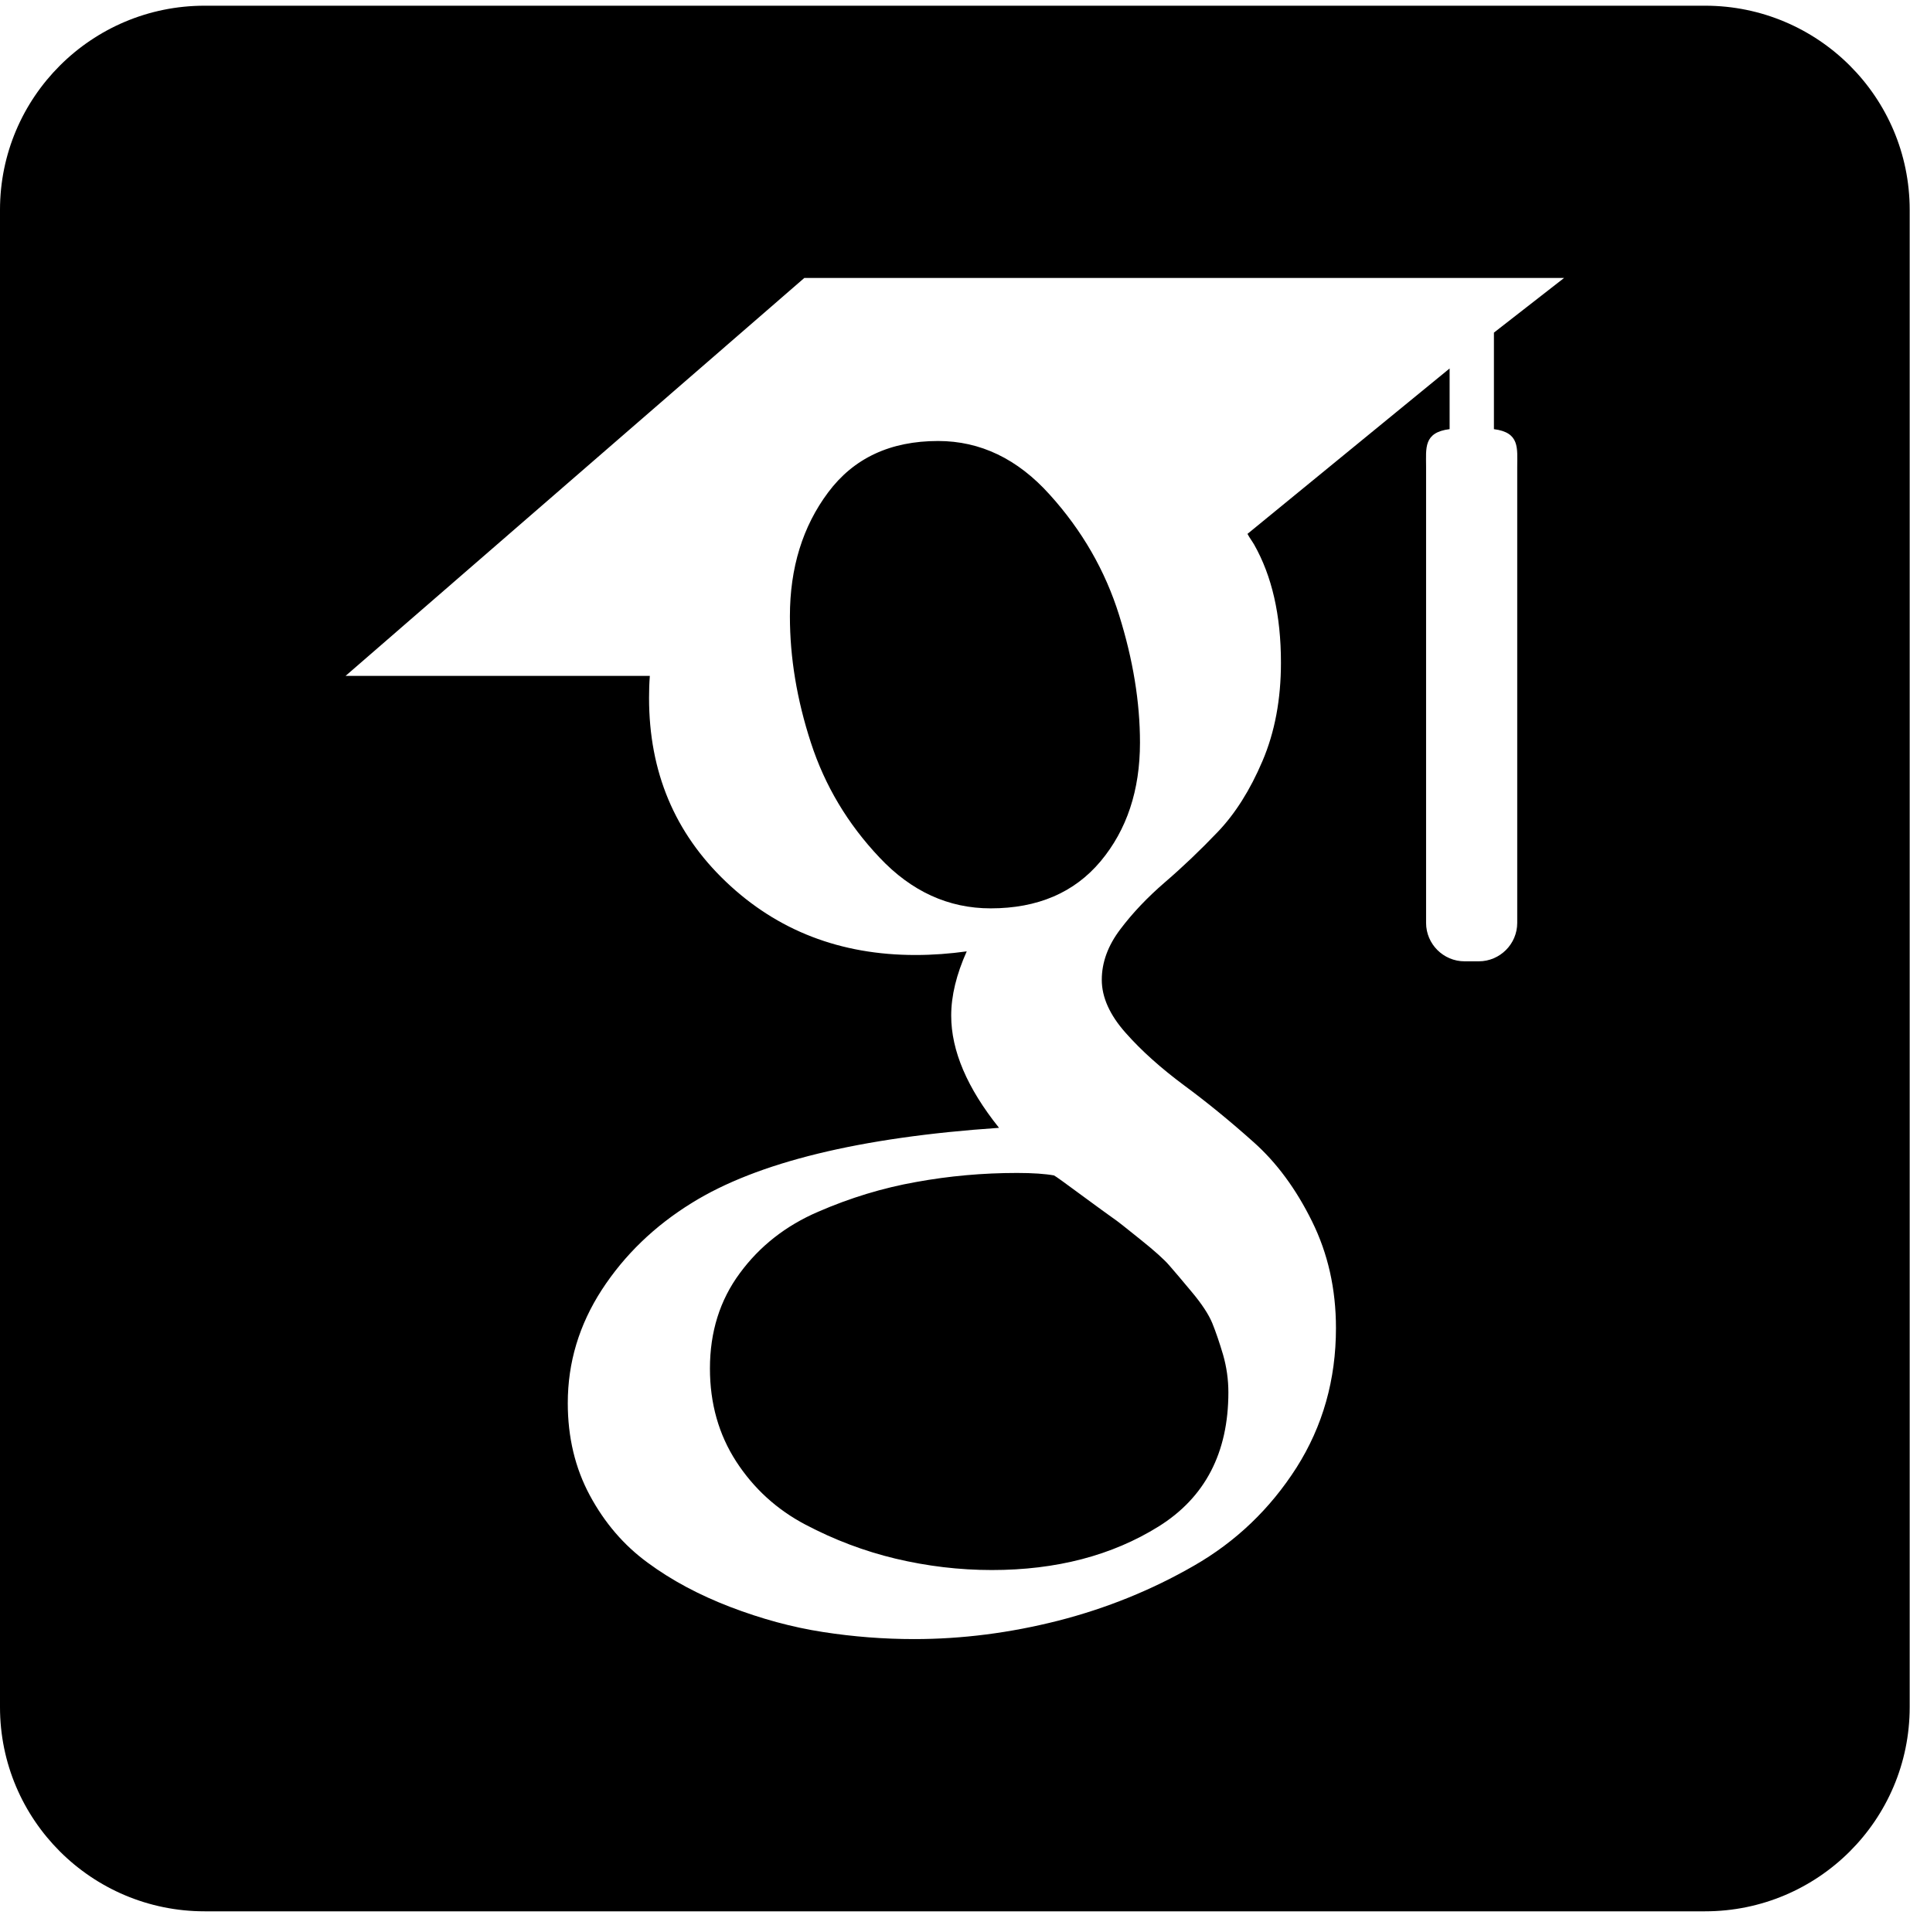
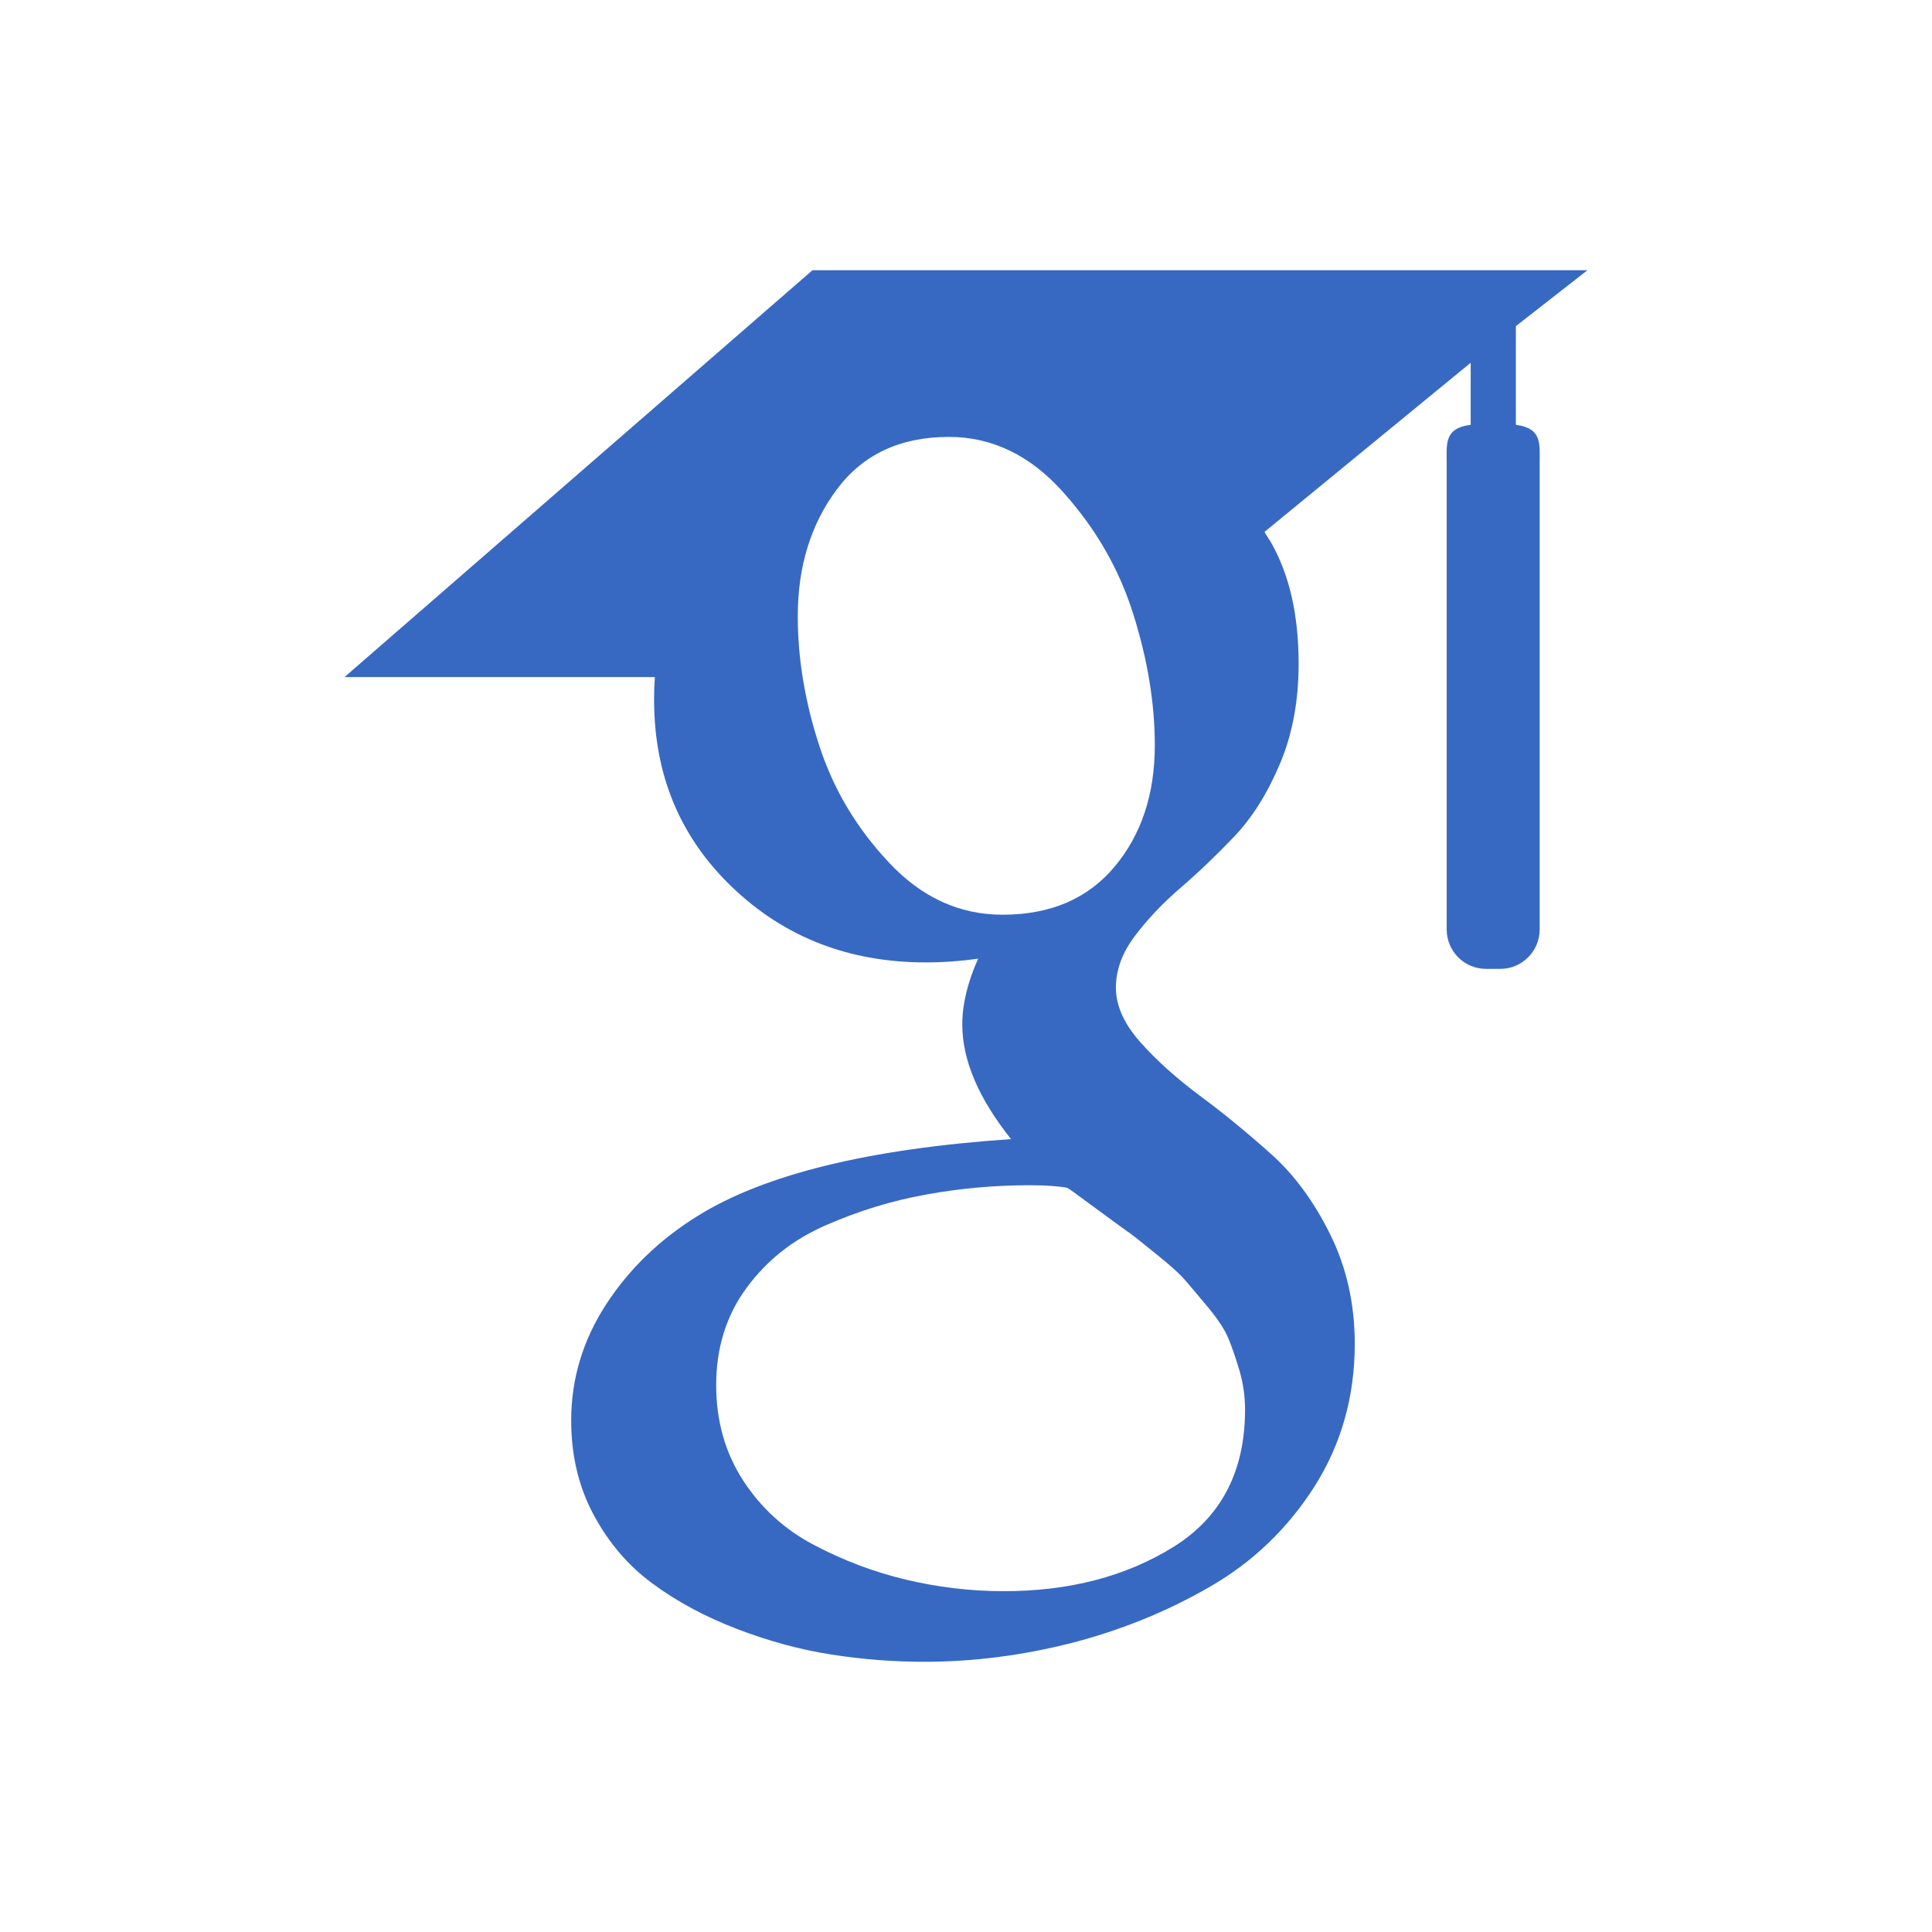
- <svg xmlns="http://www.w3.org/2000/svg" width="84" height="85" xml:space="preserve" overflow="hidden">
-   <g transform="translate(-247 -405)">
-     <path d="M8.983 5.989C4.024 5.989 0 10.012 0 14.971L0 80.845C0 85.805 4.024 89.828 8.983 89.828L74.857 89.828C79.816 89.828 83.84 85.805 83.84 80.845L83.84 14.971C83.84 10.012 79.816 5.989 74.857 5.989L8.983 5.989ZM35.313 17.966 68.669 17.966 65.587 20.372 65.587 24.619C66.731 24.766 66.61 25.454 66.61 26.277L66.61 46.343C66.61 47.272 65.85 48.032 64.921 48.032L64.299 48.032C63.369 48.032 62.609 47.272 62.609 46.343L62.609 26.277C62.609 25.452 62.489 24.763 63.642 24.618L63.642 21.949 54.767 29.227C54.87 29.417 54.967 29.539 55.06 29.698 55.84 31.079 56.237 32.796 56.237 34.894 56.237 36.502 55.969 37.947 55.425 39.222 54.884 40.498 54.226 41.54 53.459 42.343 52.691 43.148 51.921 43.884 51.151 44.547 50.382 45.211 49.724 45.903 49.185 46.622 48.642 47.338 48.371 48.079 48.371 48.847 48.371 49.615 48.722 50.396 49.422 51.183 50.118 51.973 50.976 52.738 51.99 53.493 53.006 54.244 54.02 55.077 55.033 55.984 56.049 56.889 56.902 58.053 57.599 59.468 58.301 60.888 58.652 62.451 58.652 64.169 58.652 66.435 58.074 68.482 56.922 70.303 55.767 72.117 54.261 73.565 52.411 74.626 50.557 75.695 48.573 76.499 46.458 77.042 44.339 77.581 42.236 77.851 40.135 77.851 38.809 77.851 37.471 77.749 36.126 77.539 34.776 77.33 33.424 76.96 32.062 76.438 30.698 75.913 29.488 75.268 28.441 74.494 27.391 73.727 26.545 72.738 25.897 71.533 25.249 70.328 24.927 68.973 24.927 67.469 24.927 65.683 25.424 64.028 26.421 62.484 27.417 60.951 28.738 59.672 30.38 58.658 33.246 56.876 37.742 55.774 43.86 55.358 42.462 53.609 41.76 51.963 41.76 50.423 41.76 49.547 41.989 48.608 42.442 47.594 41.711 47.696 40.958 47.754 40.191 47.754 36.904 47.754 34.128 46.685 31.874 44.534 29.62 42.385 28.495 39.697 28.495 36.446 28.495 36.106 28.504 35.806 28.529 35.475L15.171 35.475 35.313 17.966ZM41.185 25.14C39.089 25.14 37.481 25.893 36.36 27.398 35.24 28.899 34.679 30.717 34.679 32.853 34.679 34.672 34.986 36.524 35.6 38.412 36.212 40.3 37.214 41.985 38.617 43.47 40.016 44.959 41.643 45.702 43.493 45.702 45.554 45.702 47.165 45.011 48.32 43.63 49.47 42.25 50.048 40.509 50.048 38.412 50.048 36.626 49.743 34.756 49.132 32.801 48.522 30.843 47.506 29.076 46.088 27.503 44.675 25.925 43.037 25.14 41.185 25.14ZM44.651 57.343C43.147 57.343 41.668 57.476 40.215 57.742 38.763 58 37.33 58.436 35.917 59.051 34.499 59.663 33.354 60.562 32.481 61.752 31.604 62.939 31.168 64.338 31.168 65.948 31.168 67.482 31.553 68.85 32.323 70.041 33.091 71.225 34.104 72.153 35.364 72.817 36.624 73.482 37.945 73.984 39.324 74.314 40.705 74.642 42.111 74.813 43.544 74.813 46.378 74.813 48.817 74.174 50.864 72.898 52.906 71.623 53.929 69.653 53.929 66.994 53.929 66.435 53.851 65.884 53.698 65.347 53.537 64.804 53.379 64.338 53.223 63.952 53.067 63.573 52.77 63.116 52.331 62.59 51.895 62.062 51.561 61.672 51.336 61.413 51.107 61.145 50.679 60.762 50.048 60.256 49.422 59.749 49.022 59.432 48.844 59.315L48.844 59.315C48.668 59.192 48.213 58.859 47.479 58.319 46.746 57.775 46.344 57.486 46.273 57.452 45.888 57.382 45.347 57.343 44.651 57.343Z" transform="matrix(1.00191 0 0 1 247 399.262)" />
+ <svg xmlns="http://www.w3.org/2000/svg" width="286" height="286" xml:space="preserve" overflow="hidden">
+   <g transform="translate(-854 -85)">
+     <path d="M974.276 125 1089 125 1078.4 133.278 1078.4 147.887C1082.33 148.393 1081.92 150.758 1081.92 153.589L1081.92 222.614C1081.92 225.81 1079.3 228.426 1076.11 228.426L1073.97 228.426C1070.77 228.426 1068.16 225.81 1068.16 222.614L1068.16 153.589C1068.16 150.752 1067.74 148.384 1071.71 147.885L1071.71 138.701 1041.19 163.738C1041.54 164.392 1041.87 164.812 1042.19 165.36 1044.87 170.11 1046.24 176.014 1046.24 183.231 1046.24 188.762 1045.32 193.733 1043.45 198.121 1041.59 202.51 1039.33 206.093 1036.69 208.855 1034.05 211.626 1031.4 214.157 1028.75 216.436 1026.1 218.72 1023.84 221.102 1021.99 223.574 1020.12 226.038 1019.19 228.587 1019.19 231.228 1019.19 233.872 1020.4 236.559 1022.8 239.266 1025.2 241.982 1028.15 244.612 1031.63 247.212 1035.13 249.794 1038.61 252.66 1042.1 255.778 1045.6 258.891 1048.53 262.898 1050.93 267.765 1053.34 272.648 1054.55 278.025 1054.55 283.935 1054.55 291.73 1052.56 298.77 1048.6 305.036 1044.62 311.276 1039.44 316.256 1033.08 319.907 1026.71 323.582 1019.88 326.348 1012.61 328.218 1005.32 330.07 998.086 331 990.862 331 986.302 331 981.7 330.648 977.073 329.927 972.431 329.206 967.78 327.933 963.095 326.139 958.403 324.333 954.245 322.115 950.641 319.45 947.029 316.814 944.121 313.411 941.892 309.266 939.662 305.121 938.555 300.46 938.555 295.285 938.555 289.144 940.265 283.449 943.693 278.139 947.121 272.866 951.663 268.465 957.312 264.979 967.168 258.847 982.63 255.058 1003.67 253.626 998.864 247.611 996.45 241.948 996.45 236.651 996.45 233.636 997.237 230.406 998.796 226.919 996.282 227.271 993.693 227.468 991.053 227.468 979.748 227.468 970.201 223.792 962.449 216.391 954.697 209.002 950.826 199.753 950.826 188.57 950.826 187.401 950.859 186.369 950.943 185.23L905 185.23 974.276 125ZM994.473 149.678C987.265 149.678 981.734 152.271 977.879 157.448 974.025 162.611 972.096 168.865 972.096 176.211 972.096 182.468 973.152 188.839 975.264 195.335 977.368 201.827 980.813 207.623 985.641 212.732 990.451 217.854 996.049 220.41 1002.41 220.41 1009.5 220.41 1015.04 218.035 1019.01 213.282 1022.97 208.537 1024.95 202.548 1024.95 195.335 1024.95 189.19 1023.91 182.758 1021.8 176.031 1019.71 169.296 1016.21 163.219 1011.34 157.809 1006.48 152.381 1000.84 149.678 994.473 149.678ZM1006.39 260.454C1001.22 260.454 996.133 260.912 991.138 261.826 986.143 262.714 981.215 264.214 976.354 266.331 971.476 268.436 967.538 271.529 964.537 275.62 961.52 279.705 960.019 284.517 960.019 290.054 960.019 295.33 961.344 300.036 963.993 304.135 966.633 308.208 970.119 311.399 974.452 313.683 978.785 315.971 983.328 317.697 988.071 318.833 992.823 319.96 997.659 320.548 1002.59 320.548 1012.33 320.548 1020.72 318.352 1027.76 313.963 1034.78 309.575 1038.31 302.799 1038.31 293.653 1038.31 291.73 1038.04 289.835 1037.51 287.987 1036.96 286.118 1036.41 284.517 1035.87 283.189 1035.34 281.885 1034.32 280.313 1032.81 278.503 1031.31 276.689 1030.16 275.347 1029.39 274.454 1028.6 273.532 1027.13 272.216 1024.95 270.476 1022.8 268.729 1021.43 267.64 1020.81 267.237L1020.81 267.237C1020.21 266.814 1018.64 265.67 1016.12 263.813 1013.6 261.939 1012.22 260.945 1011.97 260.827 1010.65 260.589 1008.79 260.454 1006.39 260.454Z" fill="#3769C3" fill-rule="evenodd" />
  </g>
</svg>
